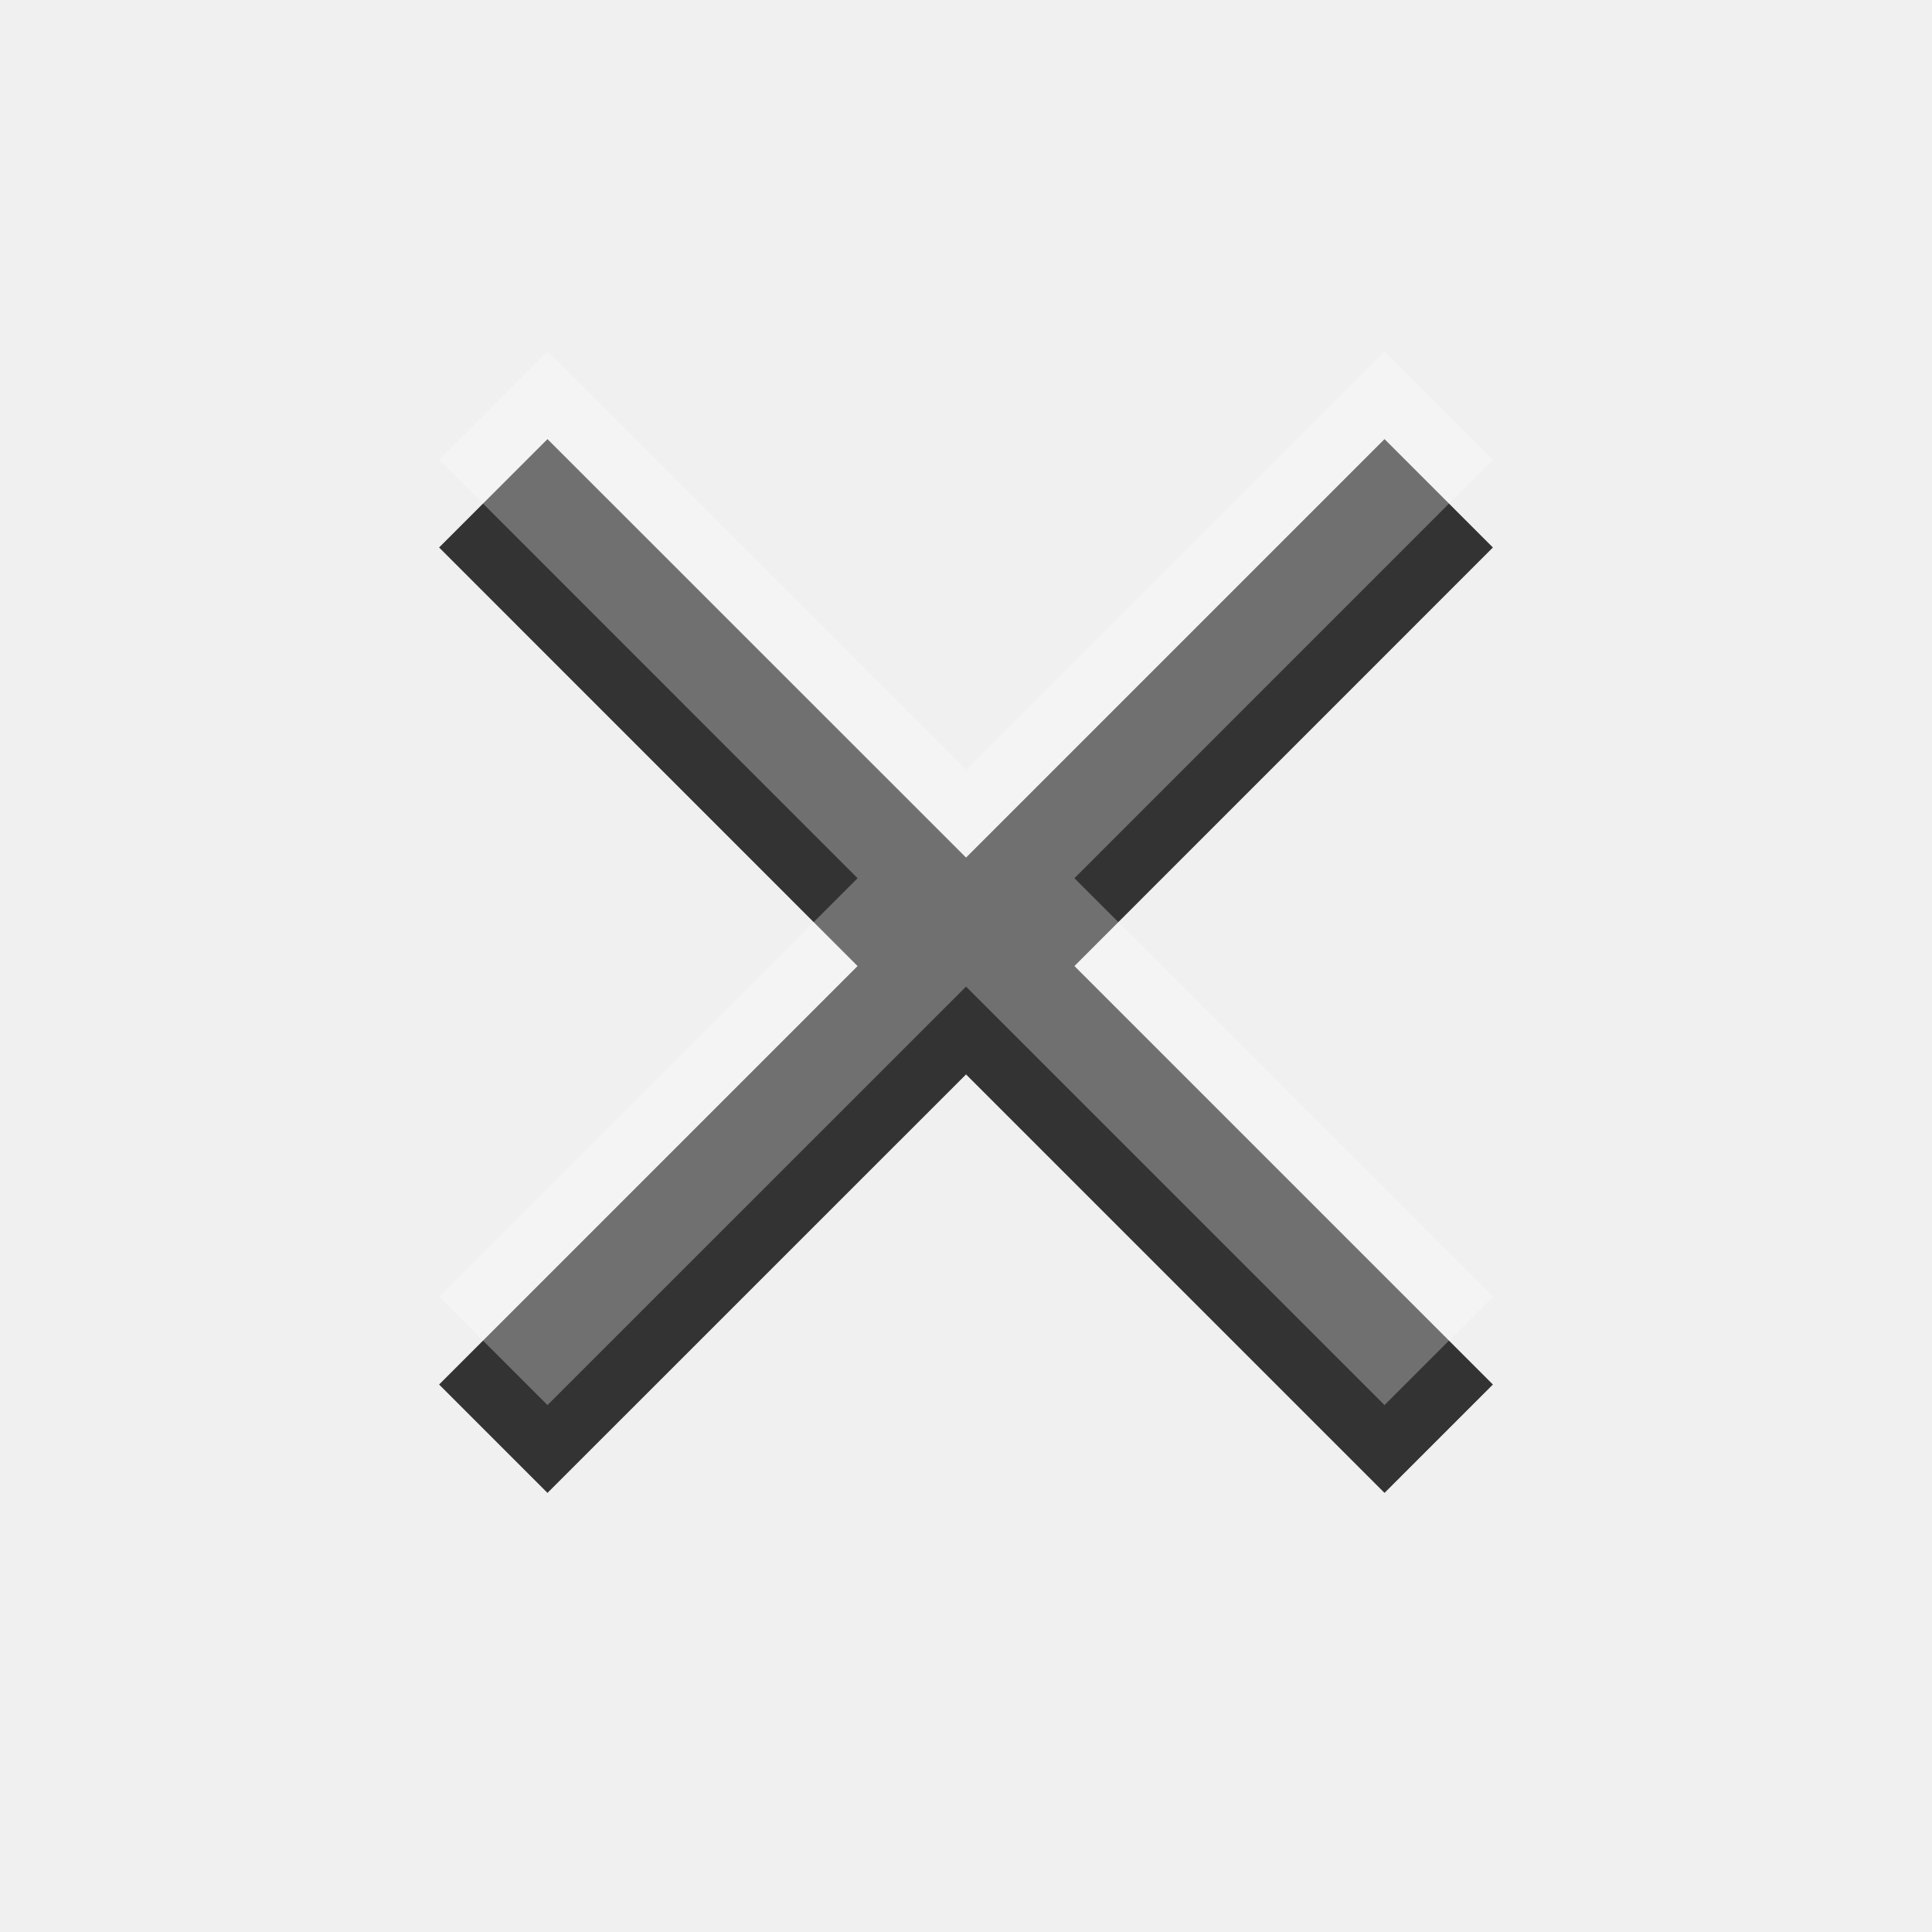
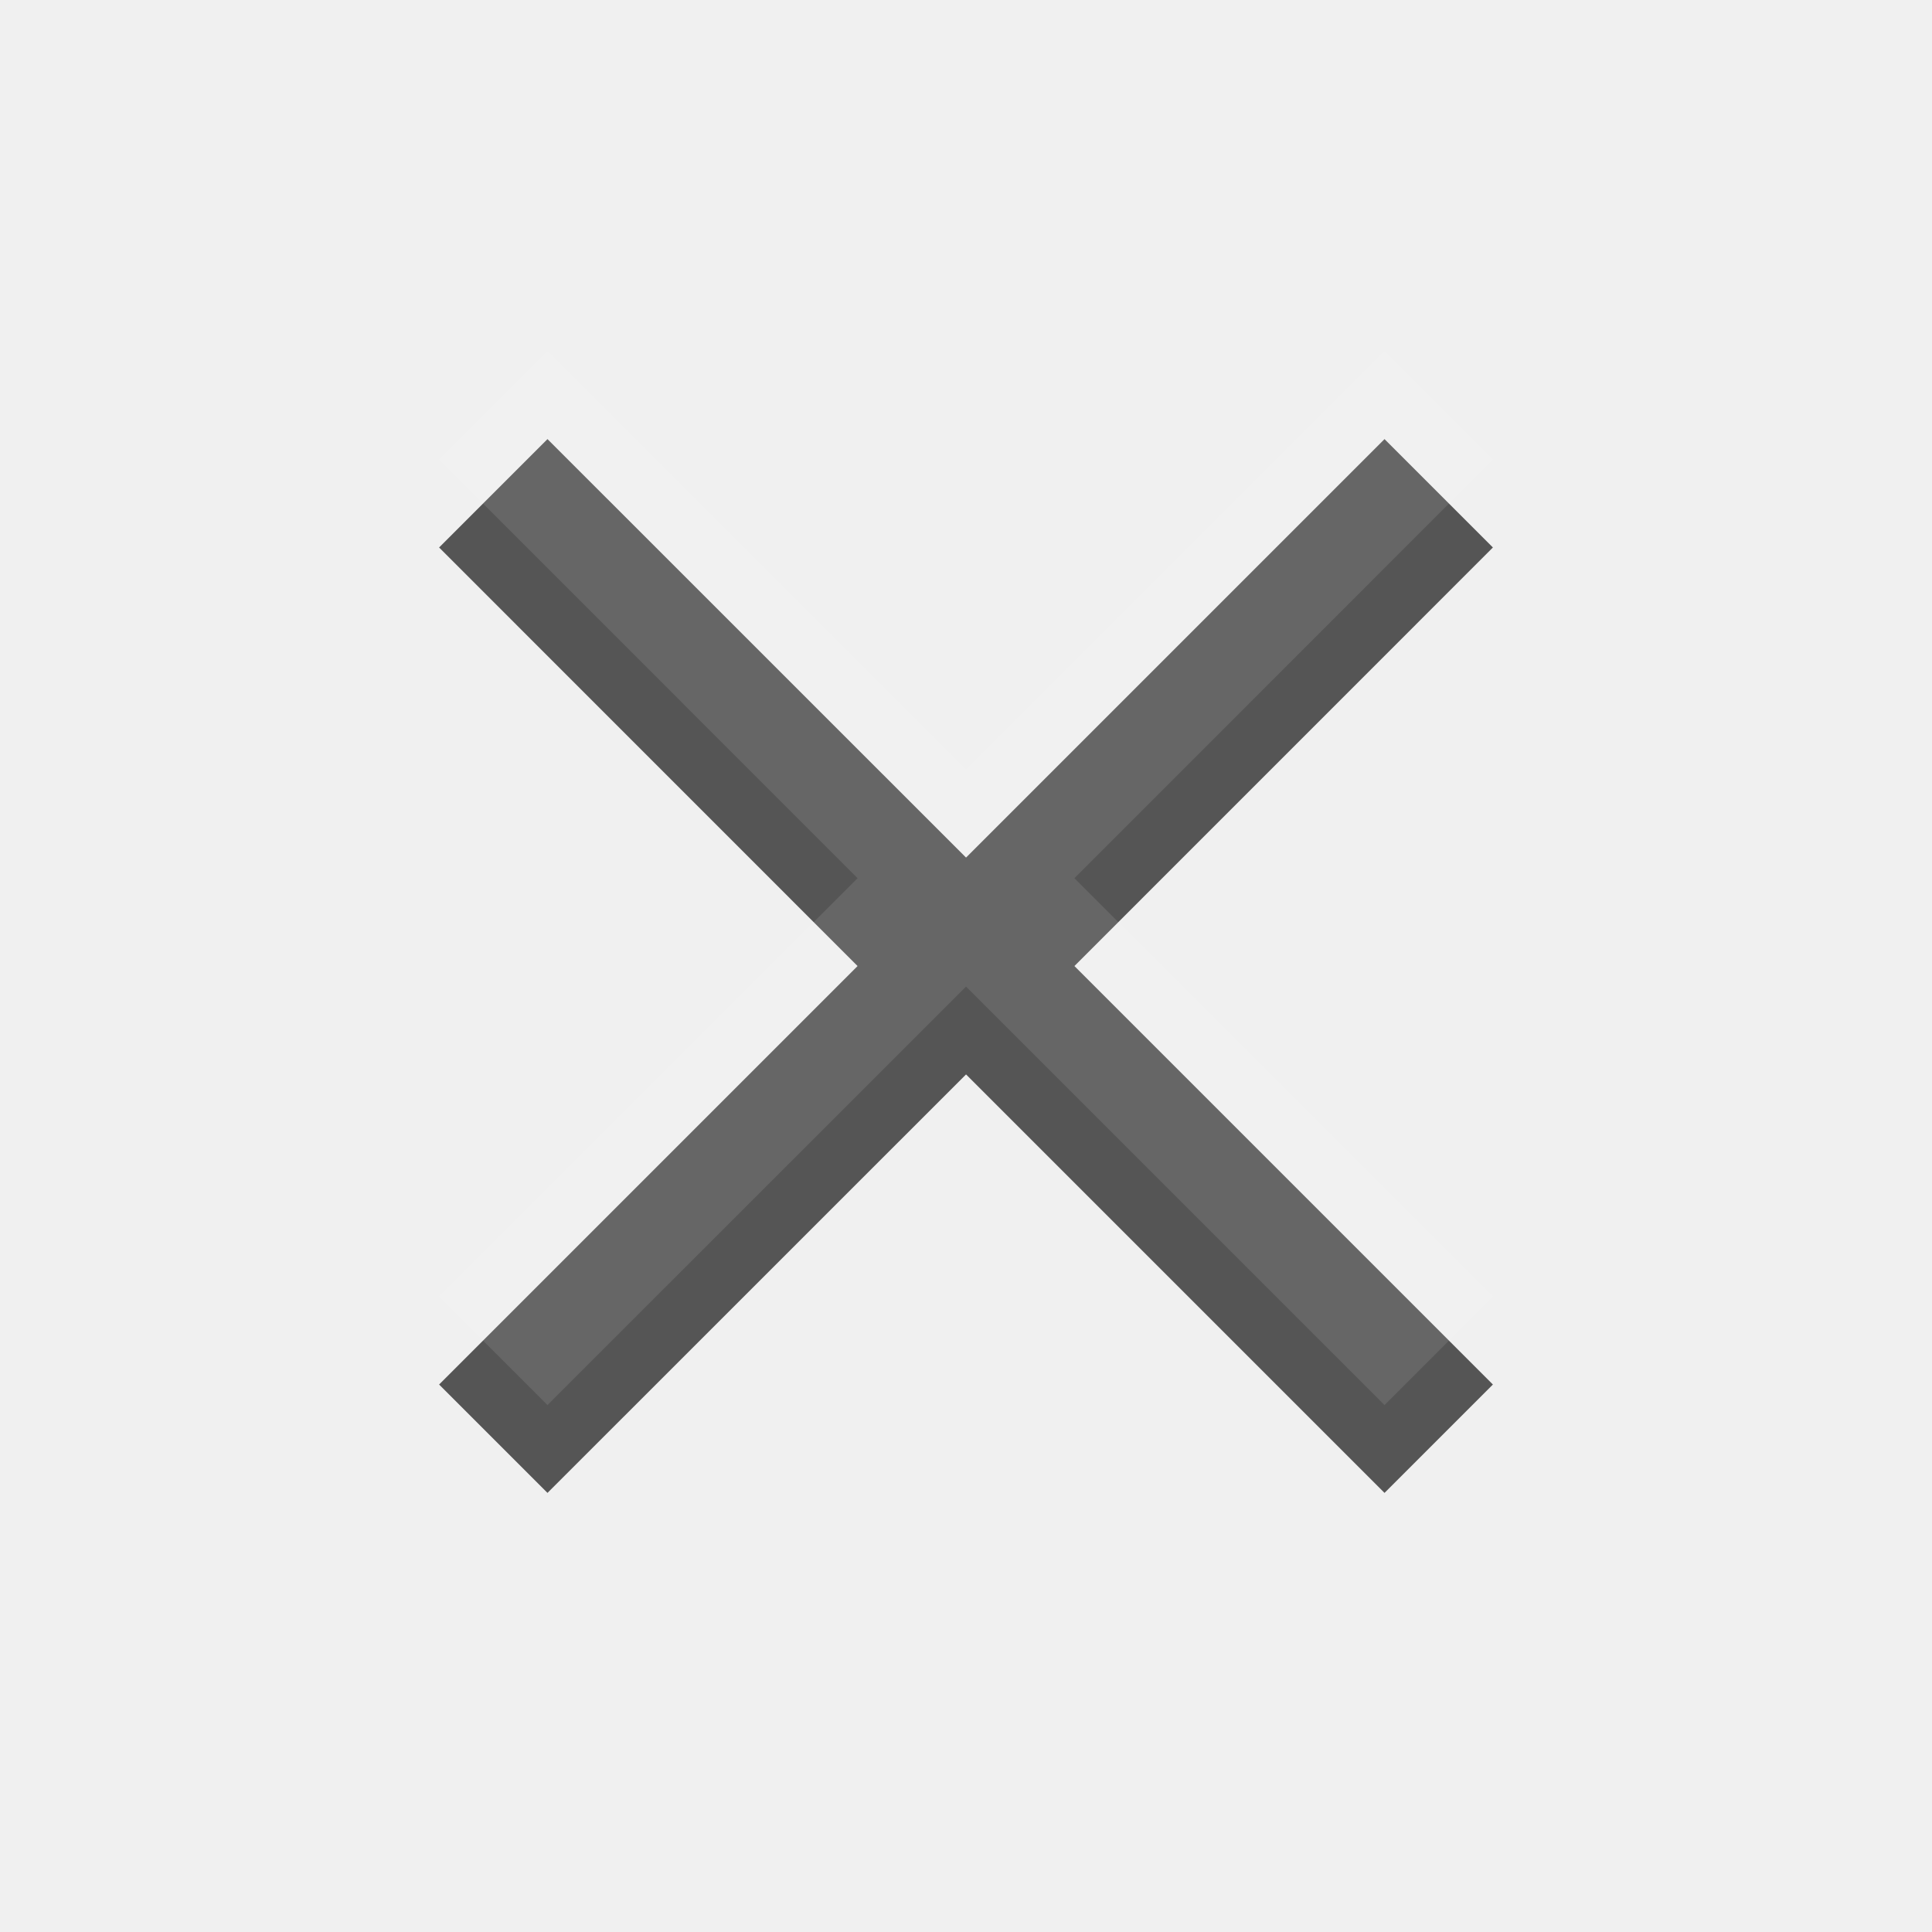
<svg xmlns="http://www.w3.org/2000/svg" width="22" height="22" id="svg3495" version="1.1">
  <defs id="defs3497">
    <clipPath clipPathUnits="userSpaceOnUse" id="clipPath3669">
      <path d="M 0,96 96,96 96,0 0,0 0,96 z" id="path3671" />
    </clipPath>
  </defs>
  <g id="layer1" transform="translate(0,-26)">
    <g id="g4789" transform="matrix(0.893705,0,0,-0.893705,19,30.23421)">
-       <path d="m -2.238,-2.238 -1.381,1.381 L -8.951,-6.189 l -5.333,5.332 -1.381,-1.381 5.332,-5.333 -5.332,-5.332 1.381,-1.381 5.333,5.332 5.332,-5.332 1.381,1.381 L -7.57,-7.571 z" style="fill:#333333;fill-opacity:1;fill-rule:evenodd;stroke:none" id="path4791" />
-       <path id="path2989" style="opacity:0.3;fill:#ffffff;fill-opacity:1;fill-rule:evenodd;stroke:none" d="m -2.238,-1.119 -1.381,1.381 L -8.951,-5.07 l -5.333,5.332 -1.381,-1.381 5.332,-5.333 -5.332,-5.332 1.381,-1.381 5.333,5.332 5.332,-5.332 1.381,1.381 L -7.57,-6.452 z" />
+       <path d="m -2.238,-2.238 -1.381,1.381 L -8.951,-6.189 l -5.333,5.332 -1.381,-1.381 5.332,-5.333 -5.332,-5.332 1.381,-1.381 5.333,5.332 5.332,-5.332 1.381,1.381 L -7.57,-7.571 z" style="fill:#555555;fill-opacity:1;fill-rule:evenodd;stroke:none" id="path4791" />
+       <path id="path2989" style="opacity:0.1;fill:#ffffff;fill-opacity:1;fill-rule:evenodd;stroke:none" d="m -2.238,-1.119 -1.381,1.381 L -8.951,-5.07 l -5.333,5.332 -1.381,-1.381 5.332,-5.333 -5.332,-5.332 1.381,-1.381 5.333,5.332 5.332,-5.332 1.381,1.381 L -7.57,-6.452 z" />
    </g>
  </g>
</svg>
